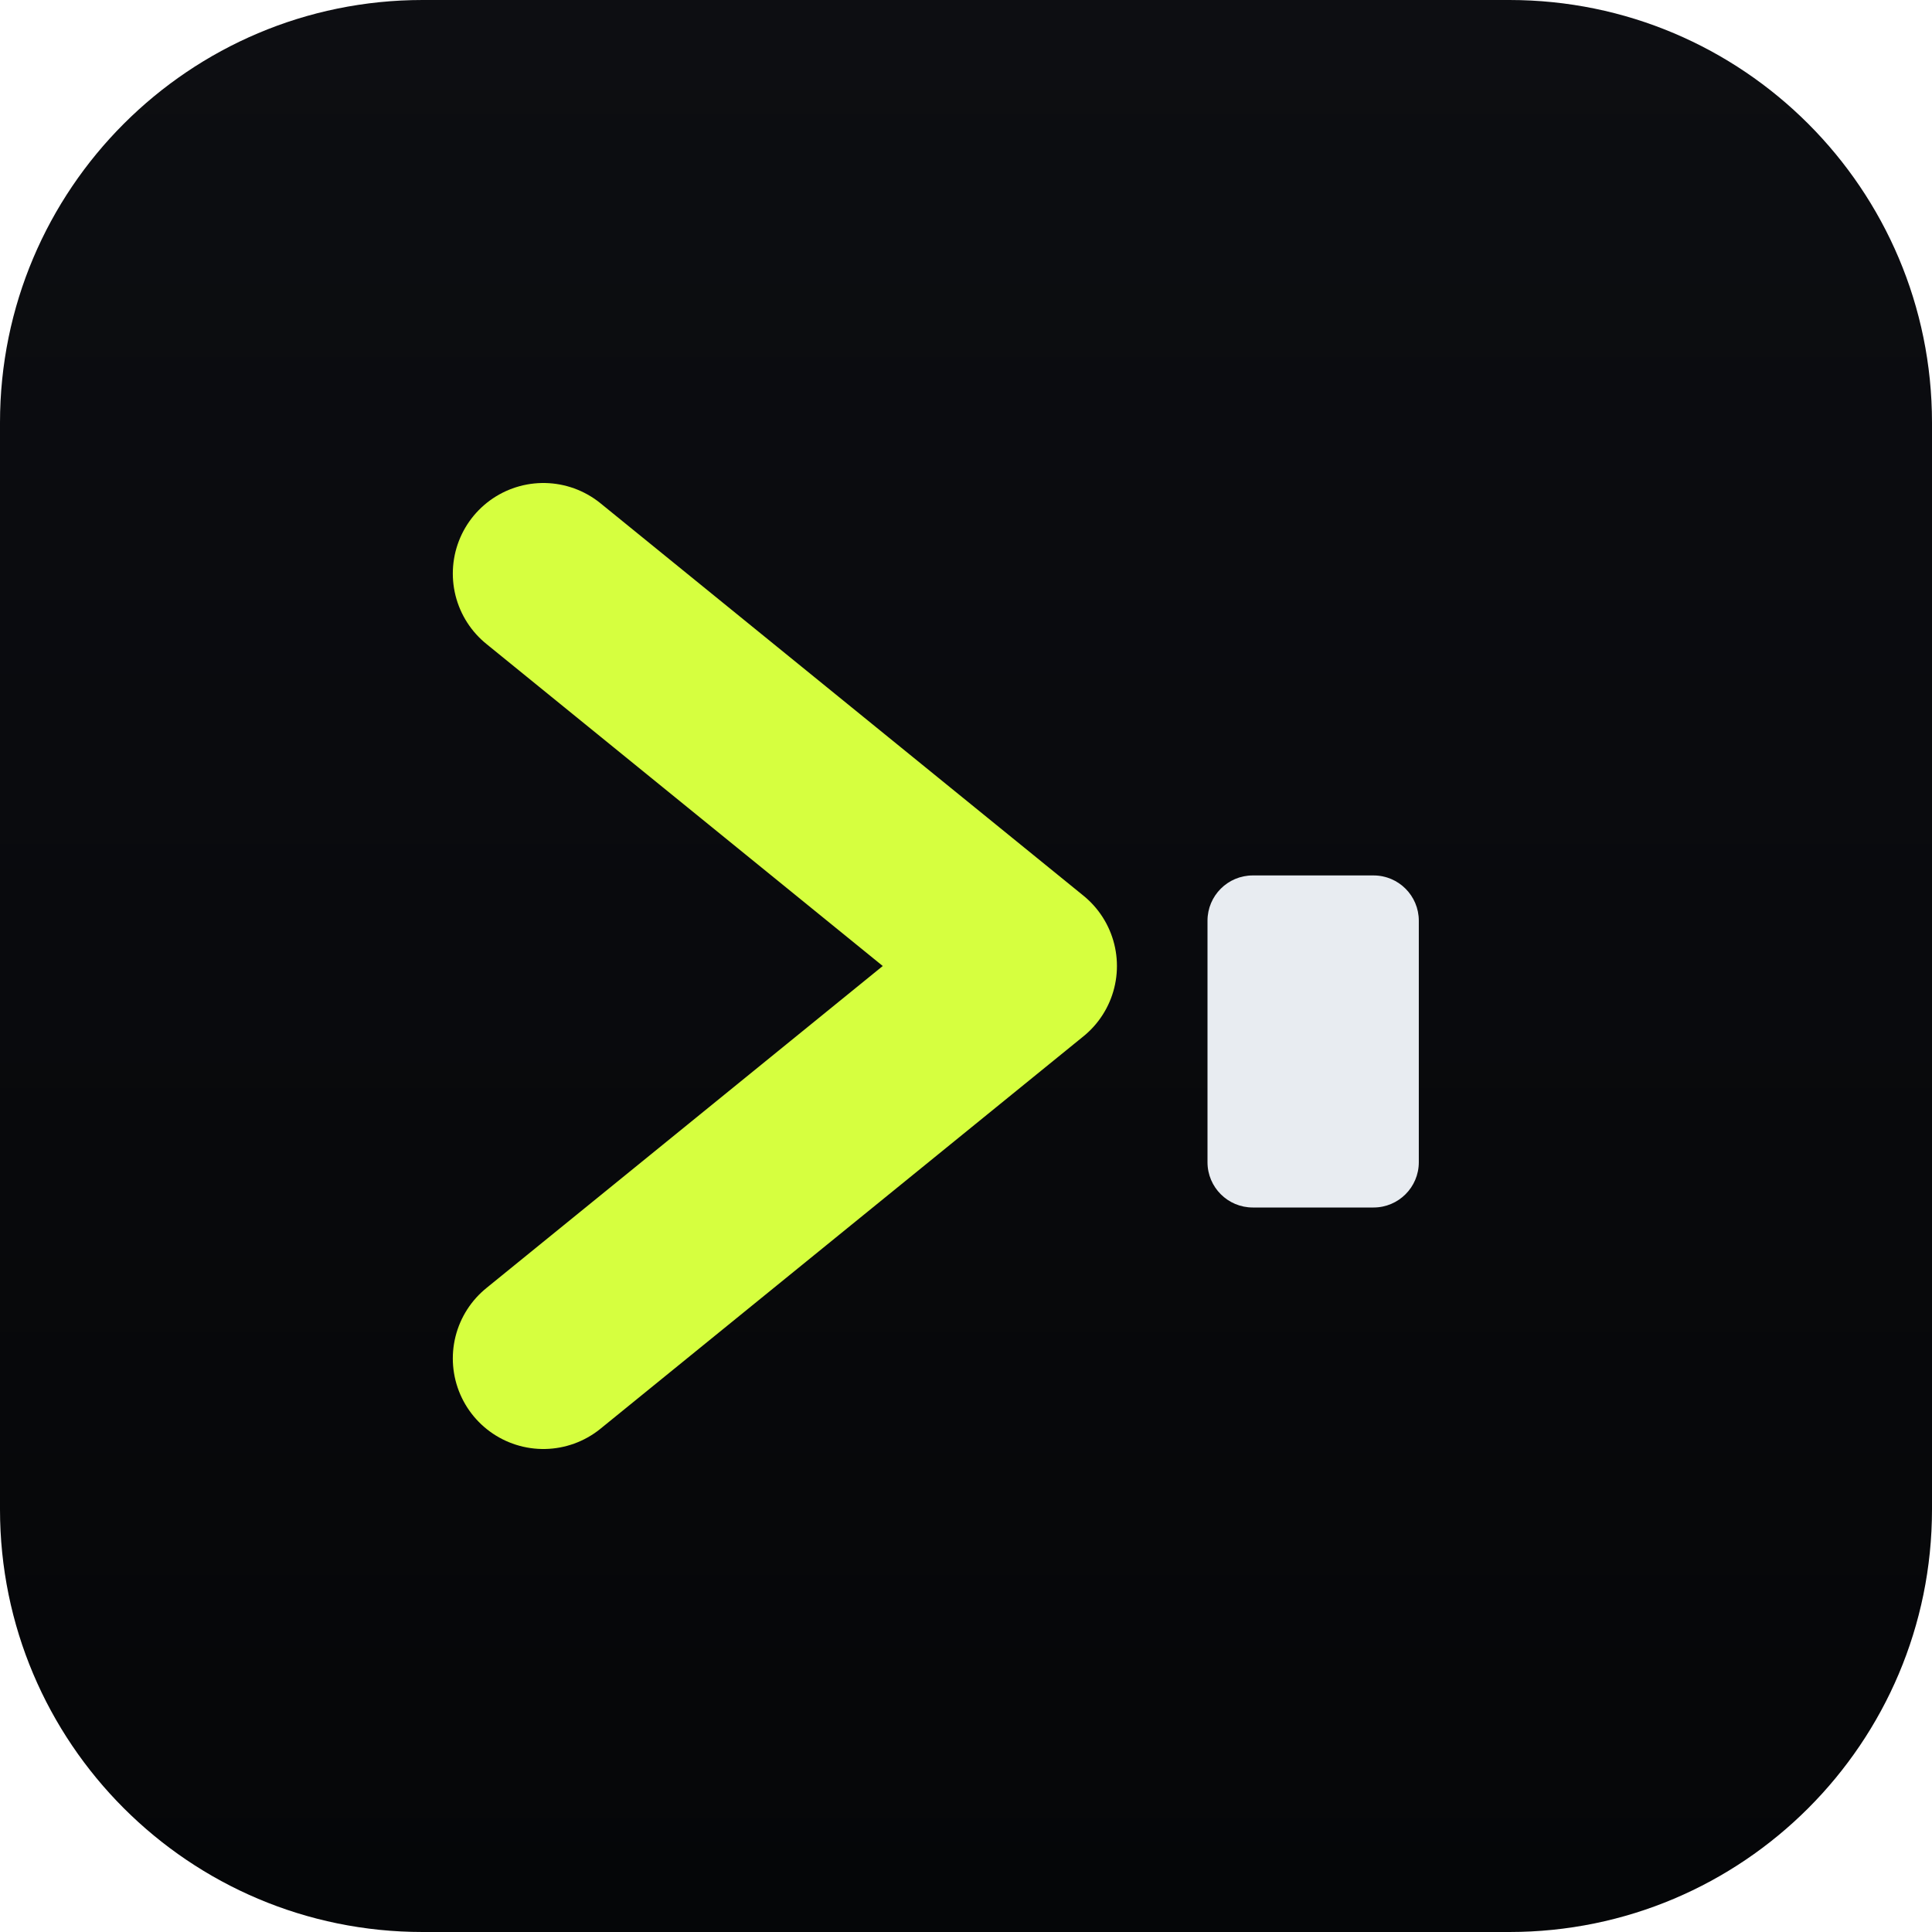
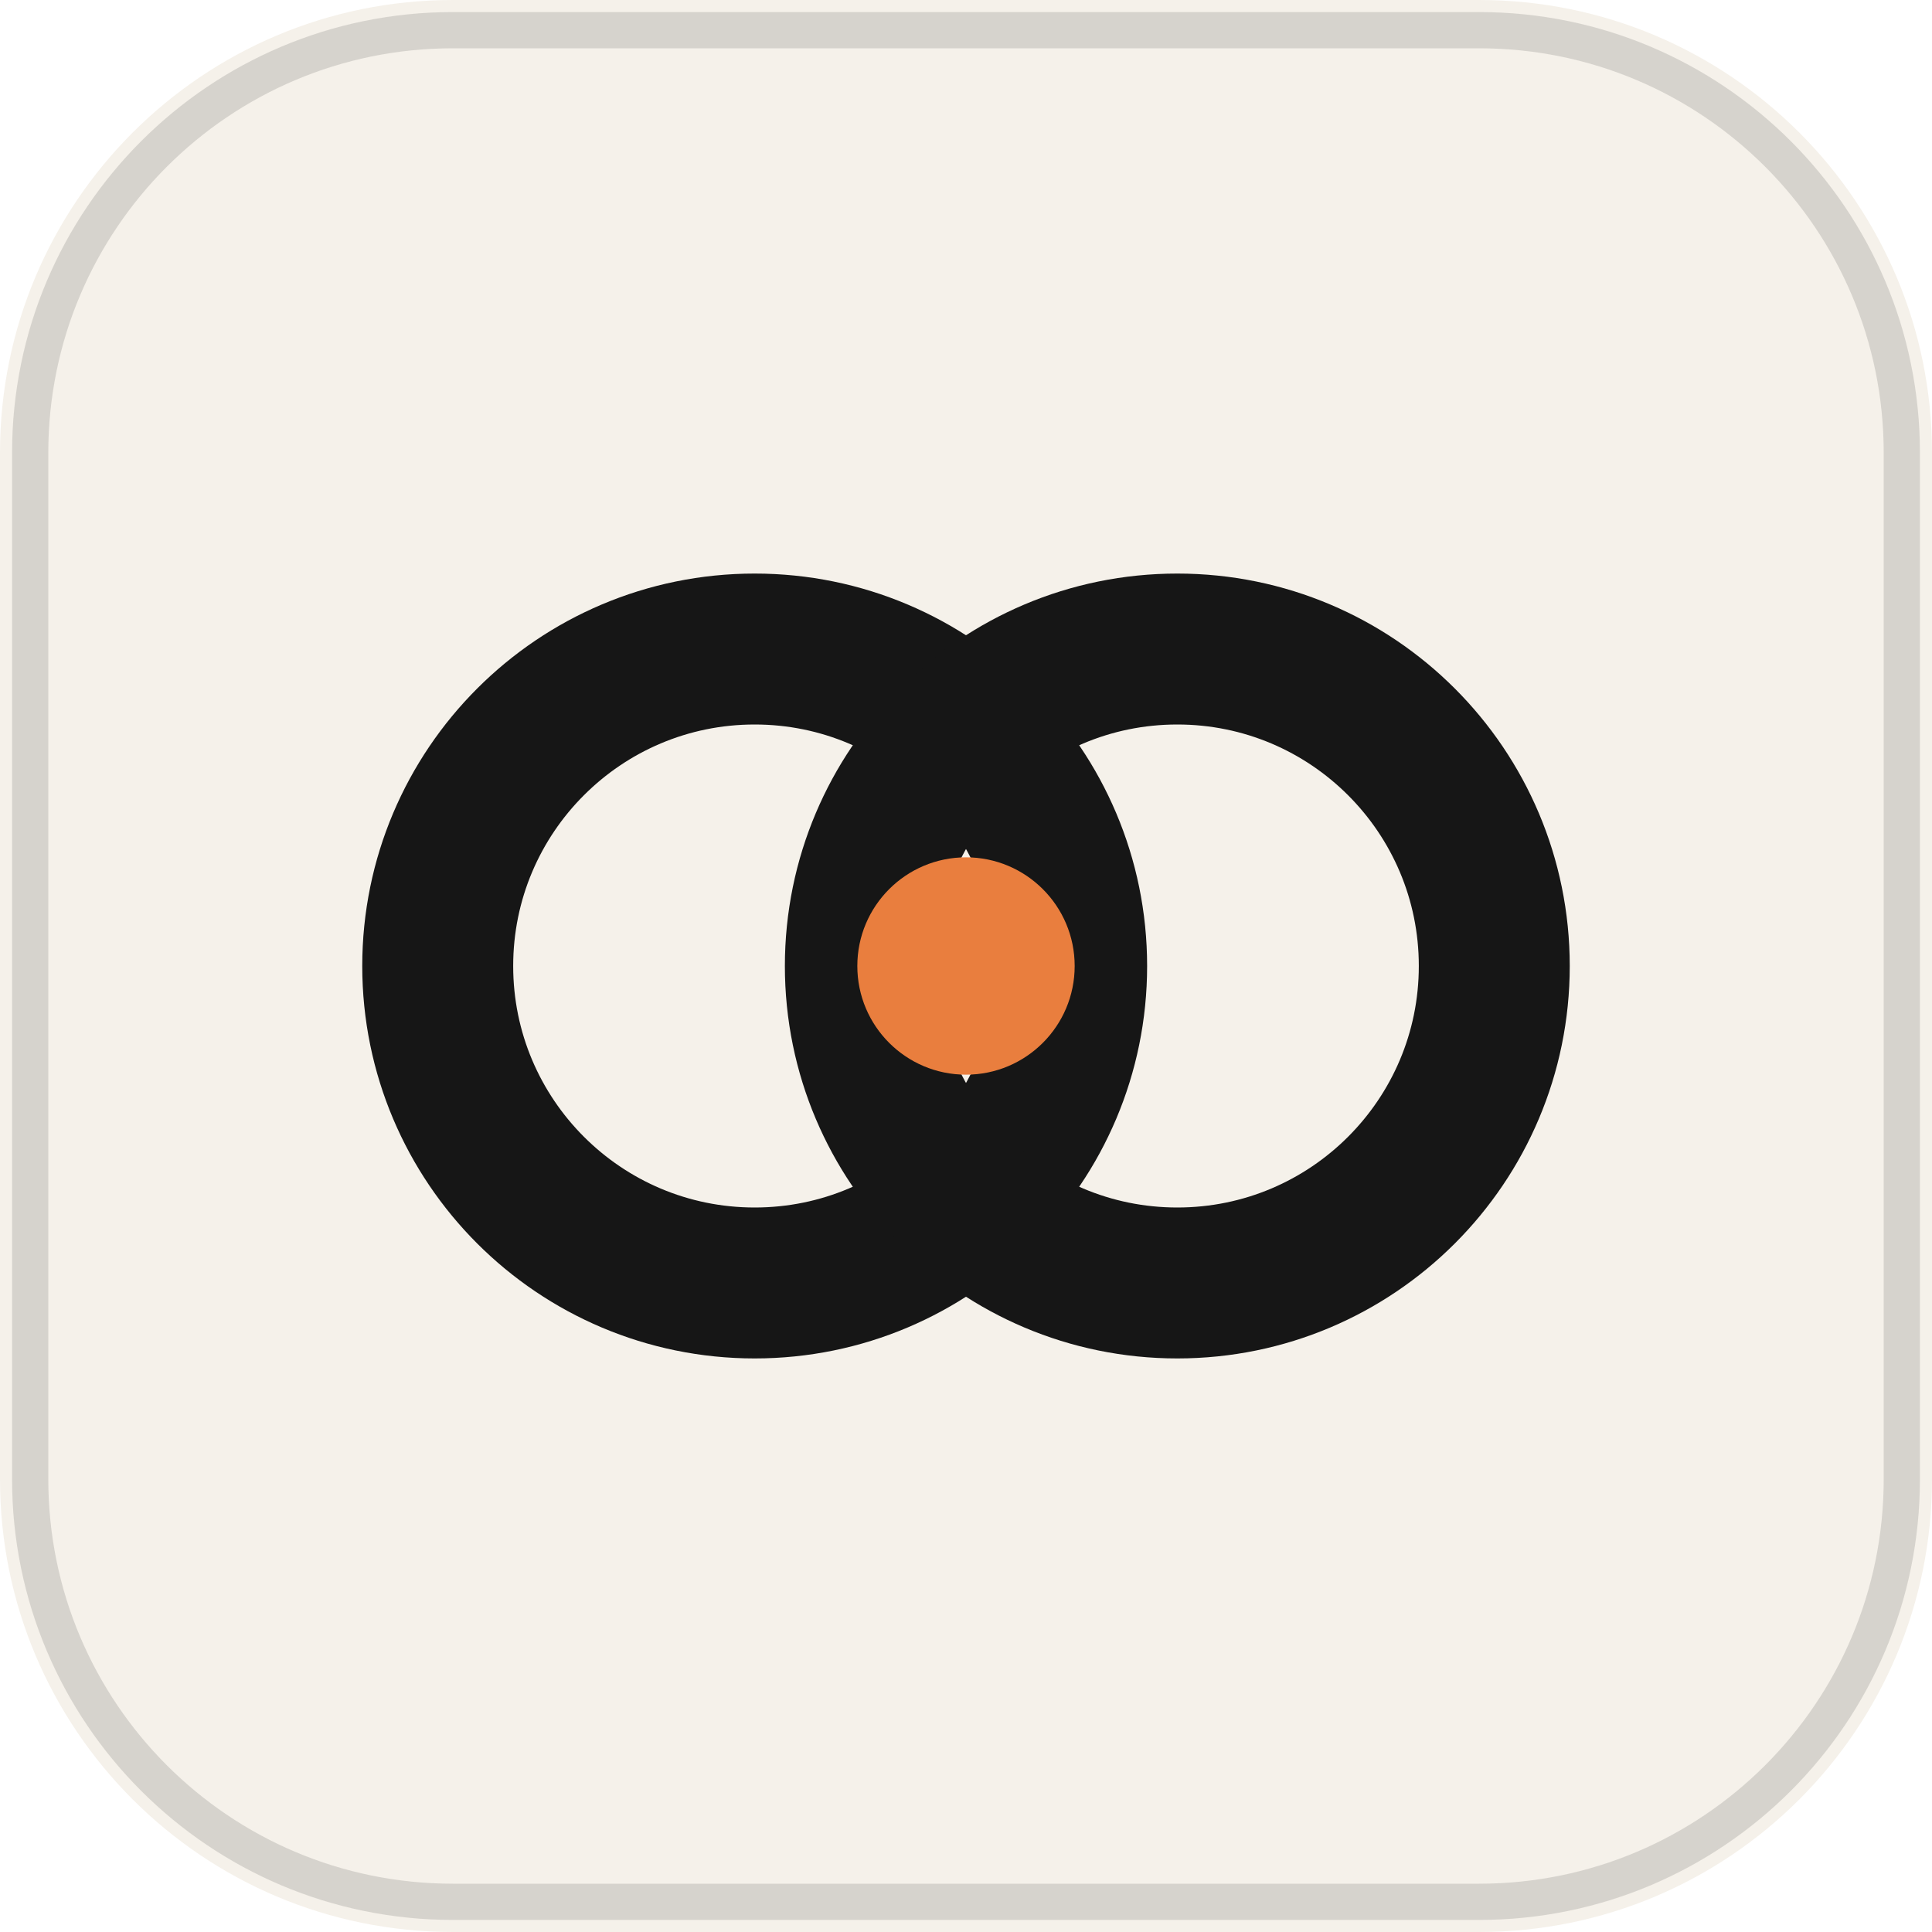
<svg xmlns="http://www.w3.org/2000/svg" viewBox="0 0 64 64" role="img" aria-label="XMZF Studio">
-   <defs>
-     <linearGradient id="bg" x1="0" y1="0" x2="0" y2="1">
-       <stop offset="0" stop-color="#0d0e12" />
-       <stop offset="1" stop-color="#050608" />
-     </linearGradient>
-   </defs>
-   <rect width="64" height="64" rx="14" fill="url(#bg)" />
-   <path d="M18 19 L34 32 L18 45" stroke="#d6ff3f" stroke-width="6" stroke-linecap="round" stroke-linejoin="round" fill="none" />
-   <rect x="40" y="29" width="7" height="11" rx="1.5" fill="#e8ecf1" />
+   <rect width="64" height="64" rx="15" fill="#f5f1ea" />
+   <rect x="1" y="1" width="62" height="62" rx="14" fill="none" stroke="#161616" stroke-opacity=".14" stroke-width="1.2" />
+   <circle cx="25" cy="32" r="10.5" fill="none" stroke="#161616" stroke-width="5" />
+   <circle cx="39" cy="32" r="10.5" fill="none" stroke="#161616" stroke-width="5" />
+   <circle cx="32" cy="32" r="3.6" fill="#e97e3e" />
</svg>
